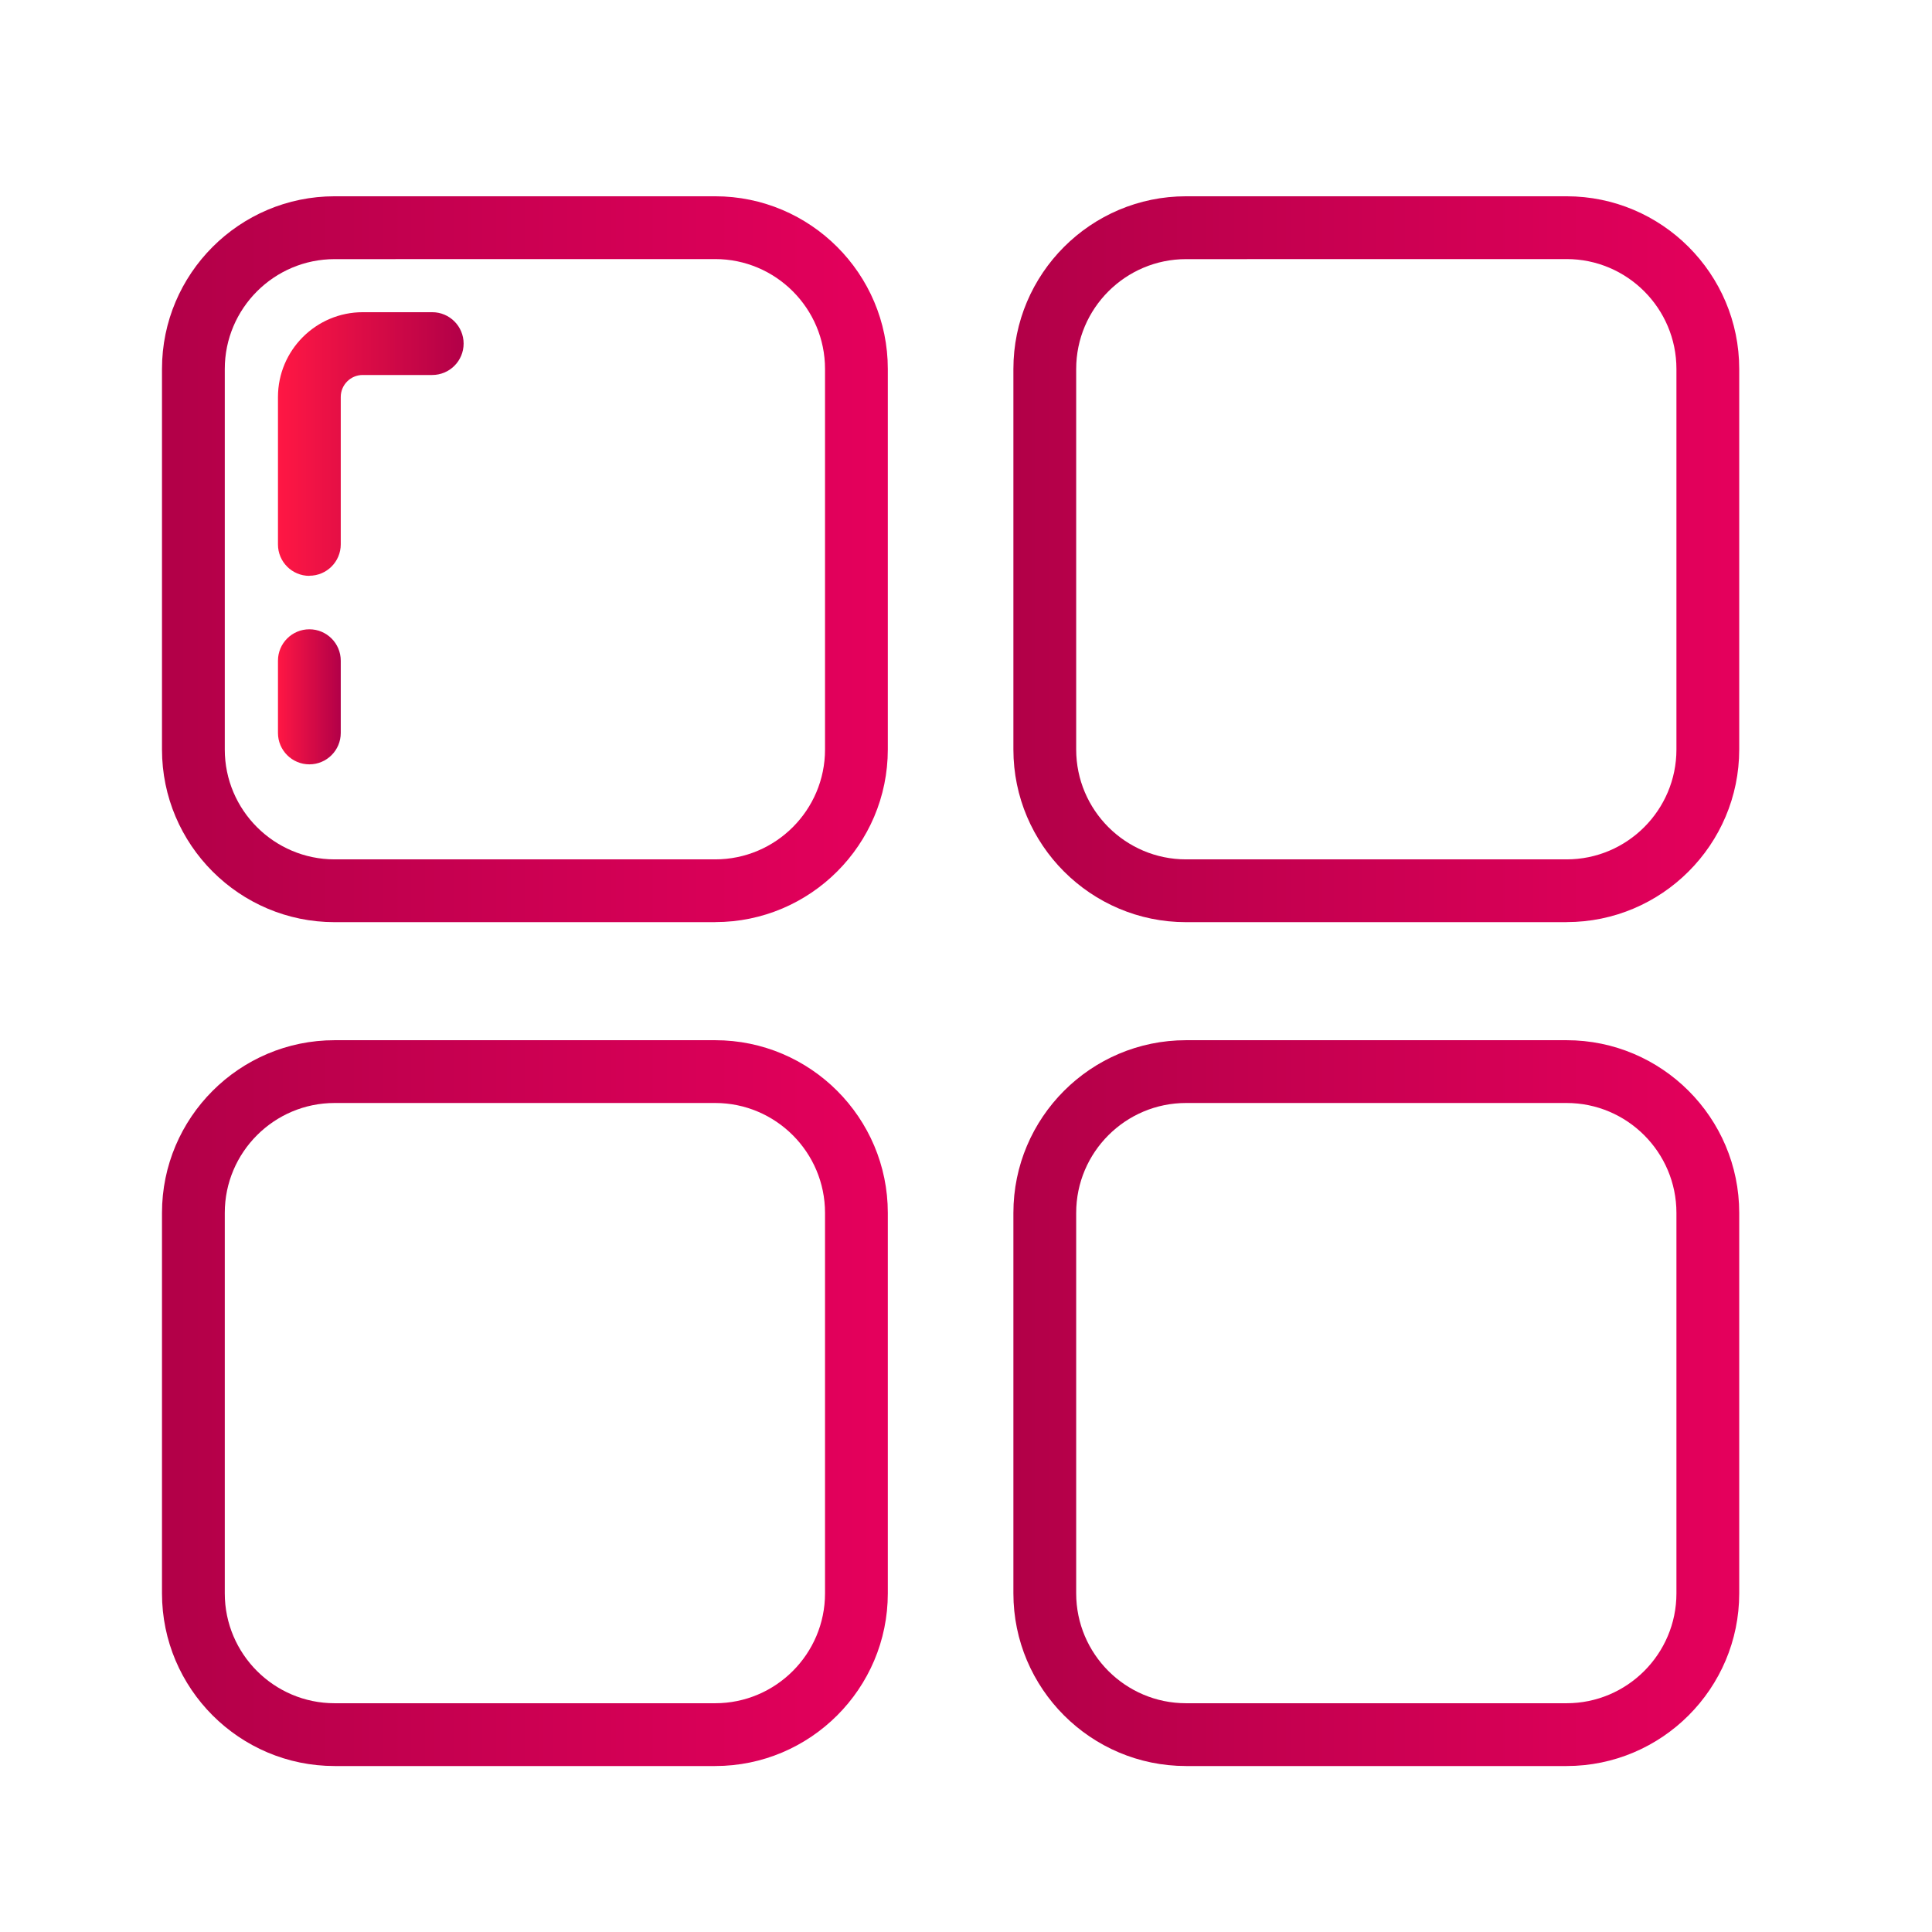
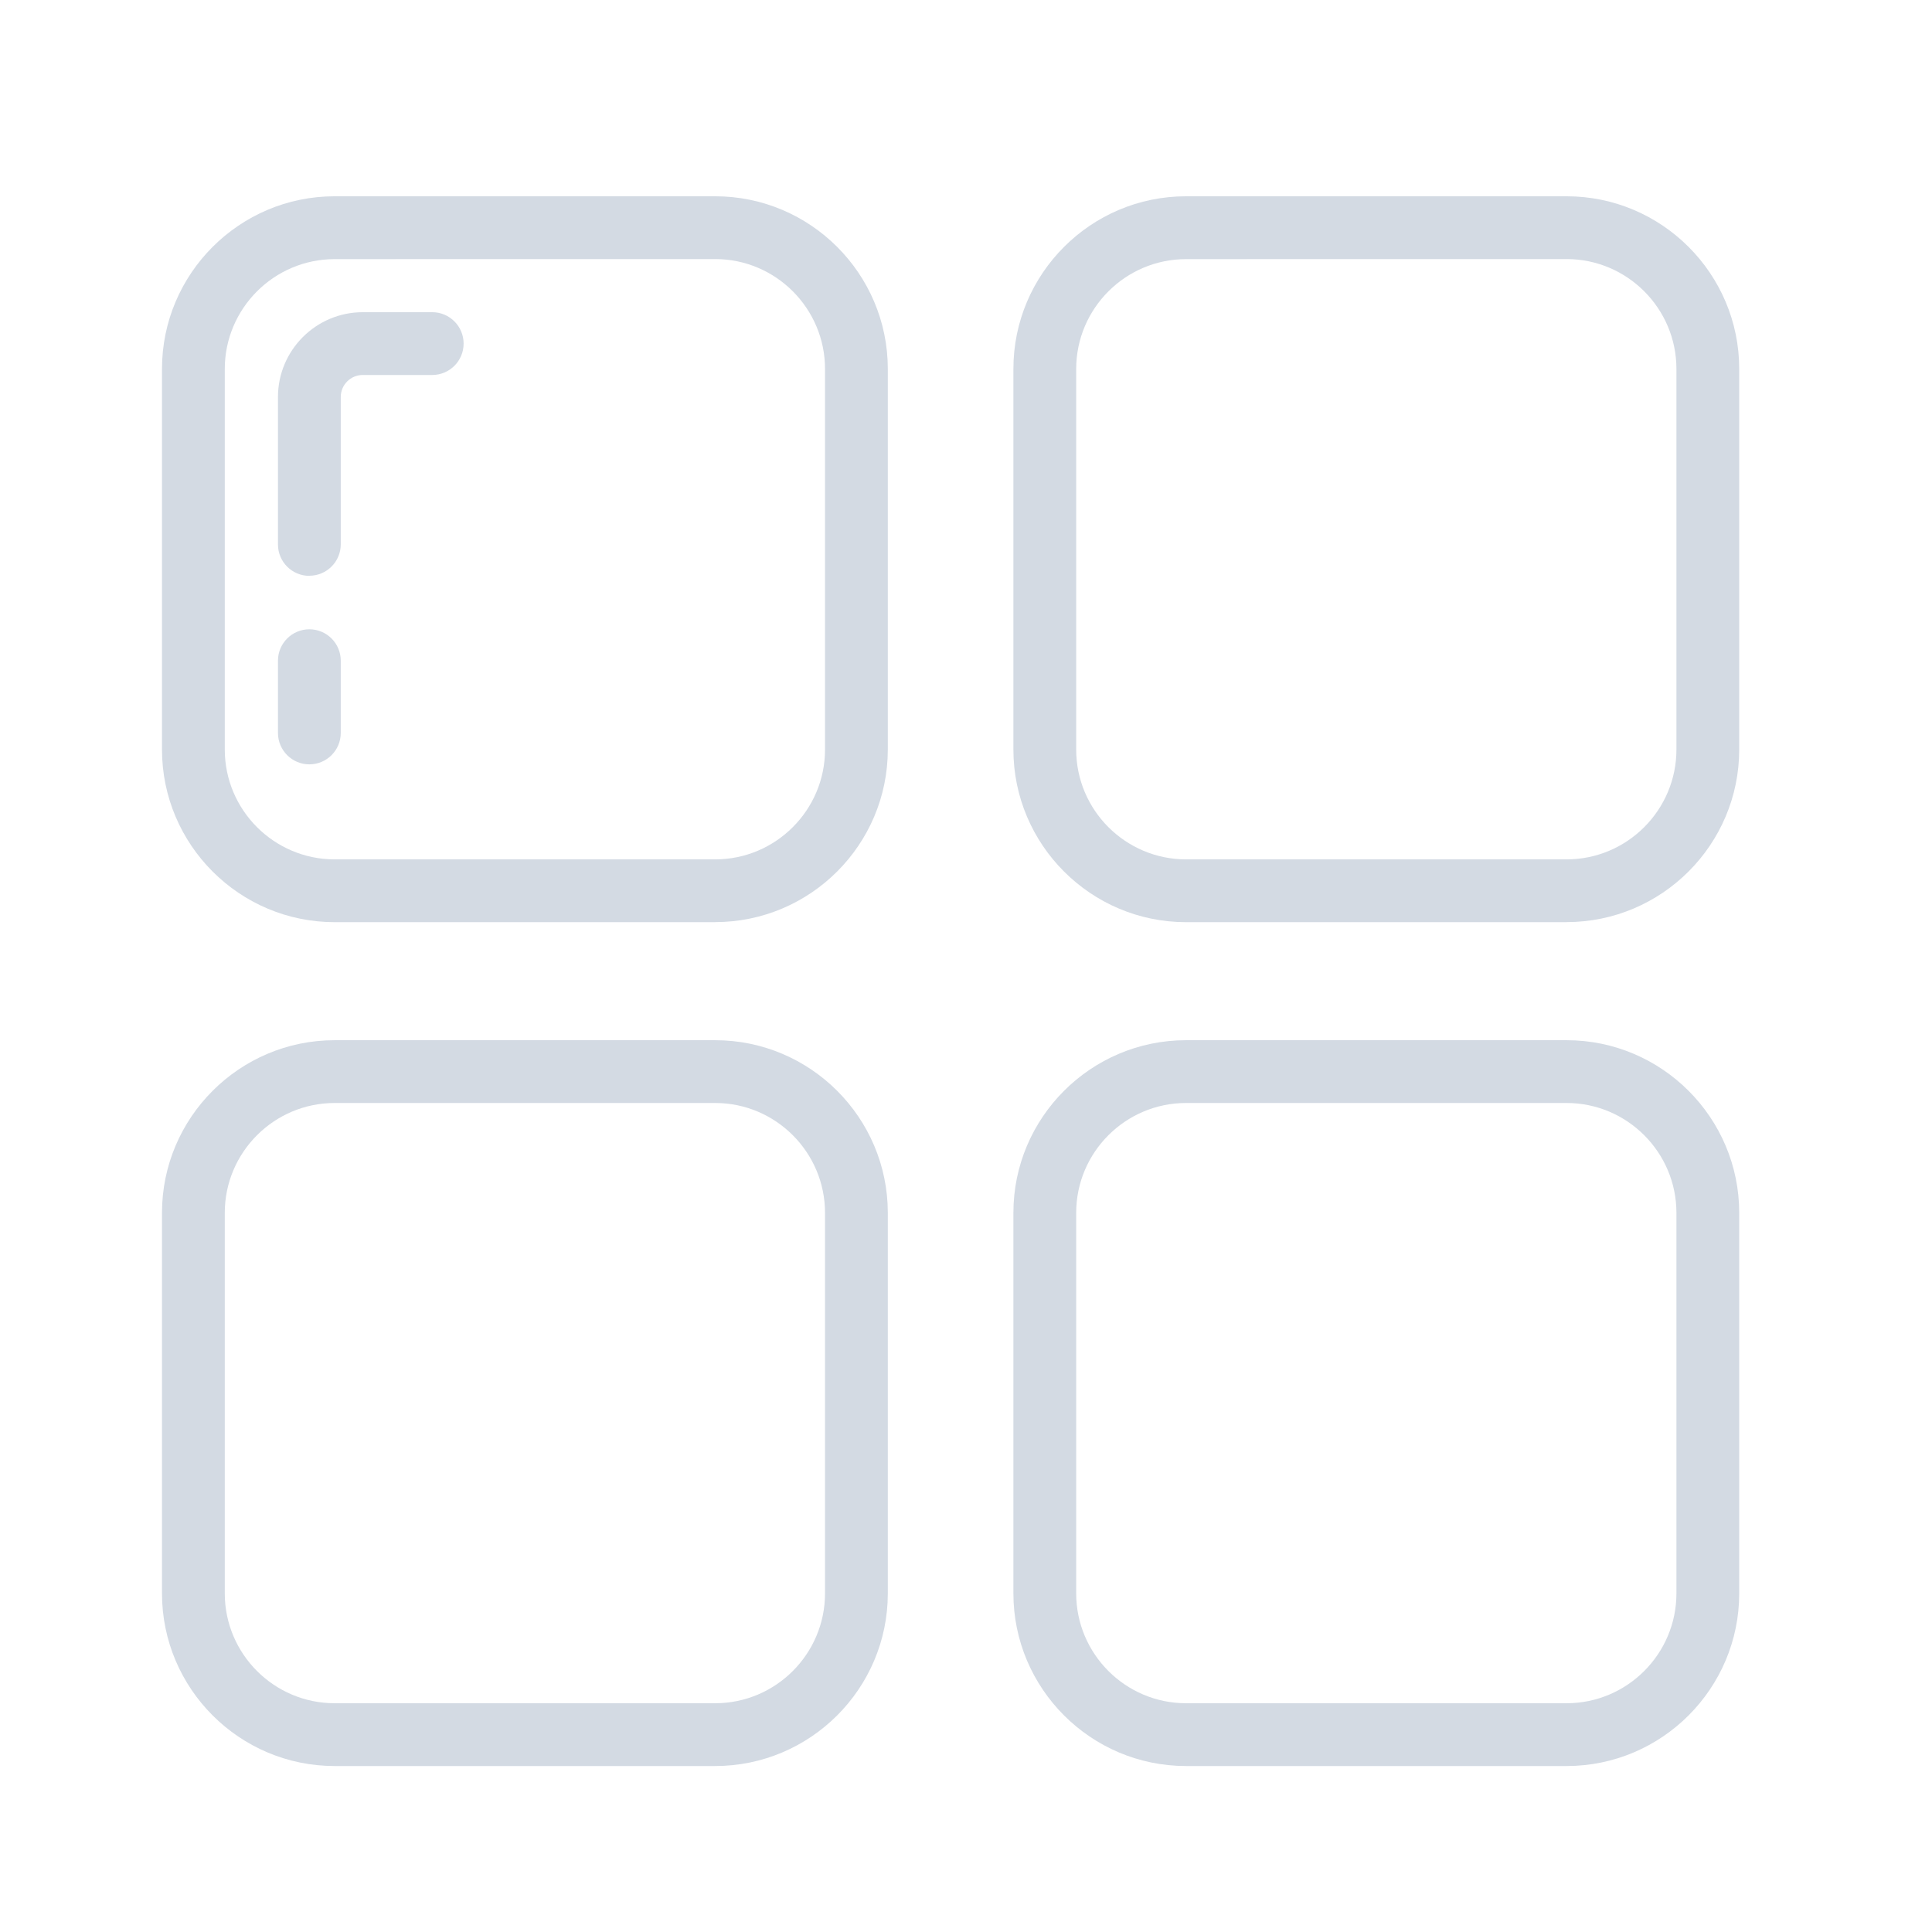
- <svg xmlns="http://www.w3.org/2000/svg" xmlns:xlink="http://www.w3.org/1999/xlink" width="32" height="32" version="1.1" id="svg12">
-   <defs id="defs16">
-     <linearGradient id="linearGradient870">
-       <stop style="stop-color:#b20048;stop-opacity:1" offset="0" id="stop866" />
-       <stop style="stop-color:#e5005c;stop-opacity:1" offset="1" id="stop868" />
-     </linearGradient>
-     <linearGradient id="linearGradient861-3">
-       <stop style="stop-color:#ff1744;stop-opacity:1" offset="0" id="stop857" />
-       <stop style="stop-color:#b20048;stop-opacity:1" offset="1" id="stop859" />
-     </linearGradient>
-     <linearGradient xlink:href="#linearGradient861-3" id="linearGradient872" x1="4.586" y1="11.197" x2="5.627" y2="11.197" gradientUnits="userSpaceOnUse" gradientTransform="translate(0.017571,0.344663)" />
-     <linearGradient xlink:href="#linearGradient861-3" id="linearGradient864" x1="4.586" y1="7.01" x2="7.661" y2="7.01" gradientUnits="userSpaceOnUse" gradientTransform="translate(0.017571,0.344663)" />
-     <linearGradient xlink:href="#linearGradient870" id="linearGradient880" x1="2.665" y1="22.895" x2="14.688" y2="22.895" gradientUnits="userSpaceOnUse" gradientTransform="translate(0.017571,0.344663)" />
-     <linearGradient xlink:href="#linearGradient870" id="linearGradient888" x1="16.767" y1="22.895" x2="28.79" y2="22.895" gradientUnits="userSpaceOnUse" gradientTransform="translate(0.017571,0.344663)" />
-     <linearGradient xlink:href="#linearGradient870" id="linearGradient848-7" x1="2.665" y1="8.918" x2="14.688" y2="8.918" gradientUnits="userSpaceOnUse" gradientTransform="matrix(0.6153846,0,0,0.6153846,33.14374,11.40448)" />
-     <linearGradient xlink:href="#linearGradient861-3" id="linearGradient872-5" x1="4.586" y1="11.197" x2="5.627" y2="11.197" gradientUnits="userSpaceOnUse" gradientTransform="matrix(0.6153846,0,0,0.6153846,33.14374,11.40448)" />
-     <linearGradient xlink:href="#linearGradient861-3" id="linearGradient864-6" x1="4.586" y1="7.01" x2="7.661" y2="7.01" gradientUnits="userSpaceOnUse" gradientTransform="matrix(0.6153846,0,0,0.6153846,33.14374,11.40448)" />
-     <linearGradient xlink:href="#linearGradient870" id="linearGradient880-9" x1="2.665" y1="22.895" x2="14.688" y2="22.895" gradientUnits="userSpaceOnUse" gradientTransform="matrix(0.6153846,0,0,0.6153846,33.14374,11.40448)" />
-     <linearGradient xlink:href="#linearGradient870" id="linearGradient888-1" x1="16.767" y1="22.895" x2="28.79" y2="22.895" gradientUnits="userSpaceOnUse" gradientTransform="matrix(0.6153846,0,0,0.6153846,33.14374,11.40448)" />
-     <linearGradient xlink:href="#linearGradient870" id="linearGradient867" x1="16.785" y1="9.262" x2="28.808" y2="9.262" gradientUnits="userSpaceOnUse" />
-     <linearGradient xlink:href="#linearGradient870" id="linearGradient875" x1="43.462" y1="16.892" x2="50.861" y2="16.892" gradientUnits="userSpaceOnUse" />
-     <linearGradient xlink:href="#linearGradient870" id="linearGradient873" gradientUnits="userSpaceOnUse" gradientTransform="translate(0.017571,0.344663)" x1="2.665" y1="8.918" x2="14.688" y2="8.918" />
-   </defs>
+ <svg xmlns="http://www.w3.org/2000/svg" width="32" height="32" version="1.1" id="svg12">
+   <defs id="defs16" />
  <g id="applications-other">
    <g id="g1052">
      <path style="clip-rule:evenodd;fill:#ffffc1;fill-opacity:0;fill-rule:evenodd;stroke-width:1.002;stroke-linejoin:round;stroke-miterlimit:1.414" d="M 0,0 V 32 H 32 V 0 Z" id="rect817" />
-       <path style="clip-rule:evenodd;fill:url(#linearGradient873);fill-opacity:1;fill-rule:evenodd;stroke-width:0.052;stroke-linejoin:round;stroke-miterlimit:1.414" id="path2" d="M 11.846,15.274 H 5.543 C 3.966,15.274 2.683,13.991 2.683,12.414 V 6.111 C 2.683,4.534 3.966,3.251 5.543,3.251 h 6.302 c 1.577,0 2.86,1.283 2.86,2.86 v 6.302 c 0,1.577 -1.283,2.86 -2.86,2.86 z M 5.543,4.292 c -1.003,0 -1.82,0.816 -1.82,1.82 v 6.302 c 0,1.003 0.816,1.82 1.82,1.82 h 6.302 c 1.003,0 1.82,-0.816 1.82,-1.82 V 6.111 c 0,-1.003 -0.816,-1.82 -1.82,-1.82 z" />
-       <path style="clip-rule:evenodd;fill:url(#linearGradient872);fill-opacity:1;fill-rule:evenodd;stroke-width:0.052;stroke-linejoin:round;stroke-miterlimit:1.414" id="path6-6" d="m 5.124,12.66 c -0.287,0 -0.52,-0.233 -0.52,-0.52 v -1.197 c 0,-0.287 0.233,-0.52 0.52,-0.52 0.287,0 0.52,0.233 0.52,0.52 v 1.197 c 0,0.287 -0.233,0.52 -0.52,0.52 z" />
-       <path style="clip-rule:evenodd;fill:url(#linearGradient864);fill-opacity:1;fill-rule:evenodd;stroke-width:0.052;stroke-linejoin:round;stroke-miterlimit:1.414" id="path10" d="m 5.124,9.538 c -0.287,0 -0.52,-0.233 -0.52,-0.52 V 6.576 c 0,-0.775 0.63,-1.405 1.405,-1.405 h 1.15 c 0.287,0 0.52,0.233 0.52,0.52 0,0.287 -0.233,0.52 -0.52,0.52 H 6.008 c -0.201,0 -0.364,0.163 -0.364,0.364 v 2.441 c 0,0.287 -0.233,0.52 -0.52,0.52 z" />
-       <path style="clip-rule:evenodd;fill:url(#linearGradient867);fill-opacity:1.0;fill-rule:evenodd;stroke-width:0.052;stroke-linejoin:round;stroke-miterlimit:1.414" id="path14" d="m 25.947,15.274 h -6.302 c -1.577,0 -2.86,-1.283 -2.86,-2.86 V 6.111 C 16.785,4.534 18.068,3.251 19.645,3.251 h 6.302 c 1.577,0 2.86,1.283 2.86,2.86 v 6.302 c 0,1.577 -1.283,2.86 -2.86,2.86 z M 19.645,4.292 c -1.003,0 -1.82,0.816 -1.82,1.82 v 6.302 c 0,1.003 0.816,1.82 1.82,1.82 h 6.302 c 1.003,0 1.82,-0.816 1.82,-1.82 V 6.111 c 0,-1.003 -0.816,-1.82 -1.82,-1.82 z" />
-       <path style="clip-rule:evenodd;fill:url(#linearGradient880);fill-opacity:1.0;fill-rule:evenodd;stroke-width:0.052;stroke-linejoin:round;stroke-miterlimit:1.414" id="path18" d="M 11.846,29.251 H 5.543 C 3.966,29.251 2.683,27.968 2.683,26.391 v -6.302 c 0,-1.577 1.283,-2.86 2.86,-2.86 h 6.302 c 1.577,0 2.86,1.283 2.86,2.86 v 6.302 c 0,1.577 -1.283,2.86 -2.86,2.86 z M 5.543,18.269 c -1.003,0 -1.82,0.816 -1.82,1.82 v 6.302 c 0,1.003 0.816,1.82 1.82,1.82 h 6.302 c 1.003,0 1.82,-0.816 1.82,-1.82 v -6.302 c 0,-1.003 -0.816,-1.82 -1.82,-1.82 z" />
-       <path style="clip-rule:evenodd;fill:url(#linearGradient888);fill-opacity:1.0;fill-rule:evenodd;stroke-width:0.052;stroke-linejoin:round;stroke-miterlimit:1.414" id="path22" d="m 25.947,29.251 h -6.302 c -1.577,0 -2.86,-1.283 -2.86,-2.86 v -6.302 c 0,-1.577 1.283,-2.86 2.86,-2.86 h 6.302 c 1.577,0 2.86,1.283 2.86,2.86 v 6.302 c 0,1.577 -1.283,2.86 -2.86,2.86 z M 19.645,18.269 c -1.003,0 -1.82,0.816 -1.82,1.82 v 6.302 c 0,1.003 0.816,1.82 1.82,1.82 h 6.302 c 1.003,0 1.82,-0.816 1.82,-1.82 v -6.302 c 0,-1.003 -0.816,-1.82 -1.82,-1.82 z" />
+       <path style="clip-rule:evenodd;fill:#d3dae3;fill-opacity:1;fill-rule:evenodd;stroke-width:0.052;stroke-linejoin:round;stroke-miterlimit:1.414" id="path2" d="M 11.846,15.274 H 5.543 C 3.966,15.274 2.683,13.991 2.683,12.414 V 6.111 C 2.683,4.534 3.966,3.251 5.543,3.251 h 6.302 c 1.577,0 2.86,1.283 2.86,2.86 v 6.302 c 0,1.577 -1.283,2.86 -2.86,2.86 z M 5.543,4.292 c -1.003,0 -1.82,0.816 -1.82,1.82 v 6.302 c 0,1.003 0.816,1.82 1.82,1.82 h 6.302 c 1.003,0 1.82,-0.816 1.82,-1.82 V 6.111 c 0,-1.003 -0.816,-1.82 -1.82,-1.82 z" />
+       <path style="clip-rule:evenodd;fill:#d3dae3;fill-opacity:1;fill-rule:evenodd;stroke-width:0.052;stroke-linejoin:round;stroke-miterlimit:1.414" id="path6-6" d="m 5.124,12.66 c -0.287,0 -0.52,-0.233 -0.52,-0.52 v -1.197 c 0,-0.287 0.233,-0.52 0.52,-0.52 0.287,0 0.52,0.233 0.52,0.52 v 1.197 c 0,0.287 -0.233,0.52 -0.52,0.52 z" />
+       <path style="clip-rule:evenodd;fill:#d3dae3;fill-opacity:1;fill-rule:evenodd;stroke-width:0.052;stroke-linejoin:round;stroke-miterlimit:1.414" id="path10" d="m 5.124,9.538 c -0.287,0 -0.52,-0.233 -0.52,-0.52 V 6.576 c 0,-0.775 0.63,-1.405 1.405,-1.405 h 1.15 c 0.287,0 0.52,0.233 0.52,0.52 0,0.287 -0.233,0.52 -0.52,0.52 H 6.008 c -0.201,0 -0.364,0.163 -0.364,0.364 v 2.441 c 0,0.287 -0.233,0.52 -0.52,0.52 z" />
+       <path style="clip-rule:evenodd;fill:#d3dae3;fill-opacity:1;fill-rule:evenodd;stroke-width:0.052;stroke-linejoin:round;stroke-miterlimit:1.414" id="path14" d="m 25.947,15.274 h -6.302 c -1.577,0 -2.86,-1.283 -2.86,-2.86 V 6.111 C 16.785,4.534 18.068,3.251 19.645,3.251 h 6.302 c 1.577,0 2.86,1.283 2.86,2.86 v 6.302 c 0,1.577 -1.283,2.86 -2.86,2.86 z M 19.645,4.292 c -1.003,0 -1.82,0.816 -1.82,1.82 v 6.302 c 0,1.003 0.816,1.82 1.82,1.82 h 6.302 c 1.003,0 1.82,-0.816 1.82,-1.82 V 6.111 c 0,-1.003 -0.816,-1.82 -1.82,-1.82 z" />
+       <path style="clip-rule:evenodd;fill:#d3dae3;fill-opacity:1;fill-rule:evenodd;stroke-width:0.052;stroke-linejoin:round;stroke-miterlimit:1.414" id="path18" d="M 11.846,29.251 H 5.543 C 3.966,29.251 2.683,27.968 2.683,26.391 v -6.302 c 0,-1.577 1.283,-2.86 2.86,-2.86 h 6.302 c 1.577,0 2.86,1.283 2.86,2.86 v 6.302 c 0,1.577 -1.283,2.86 -2.86,2.86 z M 5.543,18.269 c -1.003,0 -1.82,0.816 -1.82,1.82 v 6.302 c 0,1.003 0.816,1.82 1.82,1.82 h 6.302 c 1.003,0 1.82,-0.816 1.82,-1.82 v -6.302 c 0,-1.003 -0.816,-1.82 -1.82,-1.82 z" />
+       <path style="clip-rule:evenodd;fill:#d3dae3;fill-opacity:1;fill-rule:evenodd;stroke-width:0.052;stroke-linejoin:round;stroke-miterlimit:1.414" id="path22" d="m 25.947,29.251 h -6.302 c -1.577,0 -2.86,-1.283 -2.86,-2.86 v -6.302 c 0,-1.577 1.283,-2.86 2.86,-2.86 h 6.302 c 1.577,0 2.86,1.283 2.86,2.86 v 6.302 c 0,1.577 -1.283,2.86 -2.86,2.86 z M 19.645,18.269 c -1.003,0 -1.82,0.816 -1.82,1.82 v 6.302 c 0,1.003 0.816,1.82 1.82,1.82 h 6.302 c 1.003,0 1.82,-0.816 1.82,-1.82 v -6.302 c 0,-1.003 -0.816,-1.82 -1.82,-1.82 z" />
    </g>
  </g>
  <g id="22-22-applications-other">
    <g id="g1072">
      <path style="clip-rule:evenodd;fill:#ffffc1;fill-opacity:0;fill-rule:evenodd;stroke-width:0.689;stroke-linejoin:round;stroke-miterlimit:1.414" d="M 32,10 V 32 H 54 V 10 Z" id="rect817-5" />
-       <path style="clip-rule:evenodd;fill:url(#linearGradient848-7);fill-opacity:1.0;fill-rule:evenodd;stroke-width:0.032;stroke-linejoin:round;stroke-miterlimit:1.414" id="path2-2" d="m 40.422,20.592 h -3.878 c -0.971,0 -1.76,-0.79 -1.76,-1.76 v -3.878 c 0,-0.971 0.79,-1.76 1.76,-1.76 h 3.878 c 0.971,0 1.76,0.79 1.76,1.76 v 3.878 c 0,0.971 -0.79,1.76 -1.76,1.76 z m -3.878,-6.758 c -0.617,0 -1.12,0.502 -1.12,1.12 v 3.878 c 0,0.617 0.502,1.12 1.12,1.12 h 3.878 c 0.617,0 1.12,-0.502 1.12,-1.12 v -3.878 c 0,-0.617 -0.502,-1.12 -1.12,-1.12 z" />
-       <path style="clip-rule:evenodd;fill:url(#linearGradient872-5);fill-opacity:1;fill-rule:evenodd;stroke-width:0.032;stroke-linejoin:round;stroke-miterlimit:1.414" id="path6-6-7" d="m 36.286,18.983 c -0.177,0 -0.32,-0.143 -0.32,-0.32 v -0.737 c 0,-0.177 0.143,-0.32 0.32,-0.32 0.177,0 0.32,0.143 0.32,0.32 v 0.737 c 0,0.177 -0.143,0.32 -0.32,0.32 z" />
-       <path style="clip-rule:evenodd;fill:url(#linearGradient864-6);fill-opacity:1;fill-rule:evenodd;stroke-width:0.032;stroke-linejoin:round;stroke-miterlimit:1.414" id="path10-0" d="m 36.286,17.062 c -0.177,0 -0.32,-0.143 -0.32,-0.32 V 15.239 c 0,-0.477 0.388,-0.865 0.865,-0.865 h 0.708 c 0.177,0 0.32,0.143 0.32,0.32 0,0.177 -0.143,0.32 -0.32,0.32 h -0.708 c -0.124,0 -0.224,0.101 -0.224,0.224 v 1.502 c 0,0.177 -0.143,0.32 -0.32,0.32 z" />
-       <path style="clip-rule:evenodd;fill:url(#linearGradient875);fill-opacity:1.0;fill-rule:evenodd;stroke-width:0.032;stroke-linejoin:round;stroke-miterlimit:1.414" id="path14-9" d="M 49.101,20.592 H 45.222 c -0.971,0 -1.76,-0.79 -1.76,-1.76 v -3.878 c 0,-0.971 0.79,-1.76 1.76,-1.76 h 3.878 c 0.971,0 1.76,0.79 1.76,1.76 v 3.878 c 0,0.971 -0.79,1.76 -1.76,1.76 z M 45.222,13.834 c -0.617,0 -1.12,0.502 -1.12,1.12 v 3.878 c 0,0.617 0.502,1.12 1.12,1.12 h 3.878 c 0.617,0 1.12,-0.502 1.12,-1.12 v -3.878 c 0,-0.617 -0.502,-1.12 -1.12,-1.12 z" />
-       <path style="clip-rule:evenodd;fill:url(#linearGradient880-9);fill-opacity:1.0;fill-rule:evenodd;stroke-width:0.032;stroke-linejoin:round;stroke-miterlimit:1.414" id="path18-3" d="M 40.422,29.193 H 36.544 C 35.574,29.193 34.784,28.403 34.784,27.433 v -3.878 c 0,-0.971 0.79,-1.76 1.76,-1.76 h 3.878 c 0.971,0 1.76,0.79 1.76,1.76 v 3.878 c 0,0.971 -0.79,1.76 -1.76,1.76 z m -3.878,-6.758 c -0.617,0 -1.12,0.502 -1.12,1.12 v 3.878 c 0,0.617 0.502,1.12 1.12,1.12 h 3.878 c 0.617,0 1.12,-0.502 1.12,-1.12 v -3.878 c 0,-0.617 -0.502,-1.12 -1.12,-1.12 z" />
-       <path style="clip-rule:evenodd;fill:url(#linearGradient888-1);fill-opacity:1.0;fill-rule:evenodd;stroke-width:0.032;stroke-linejoin:round;stroke-miterlimit:1.414" id="path22-6" d="M 49.101,29.193 H 45.222 c -0.971,0 -1.76,-0.79 -1.76,-1.76 v -3.878 c 0,-0.971 0.79,-1.76 1.76,-1.76 h 3.878 c 0.971,0 1.76,0.79 1.76,1.76 v 3.878 c 0,0.971 -0.79,1.76 -1.76,1.76 z M 45.222,22.435 c -0.617,0 -1.12,0.502 -1.12,1.12 v 3.878 c 0,0.617 0.502,1.12 1.12,1.12 h 3.878 c 0.617,0 1.12,-0.502 1.12,-1.12 v -3.878 c 0,-0.617 -0.502,-1.12 -1.12,-1.12 z" />
+       <path style="clip-rule:evenodd;fill:#d3dae3;fill-opacity:1;fill-rule:evenodd;stroke-width:0.032;stroke-linejoin:round;stroke-miterlimit:1.414" id="path2-2" d="m 40.422,20.592 h -3.878 c -0.971,0 -1.76,-0.79 -1.76,-1.76 v -3.878 c 0,-0.971 0.79,-1.76 1.76,-1.76 h 3.878 c 0.971,0 1.76,0.79 1.76,1.76 v 3.878 c 0,0.971 -0.79,1.76 -1.76,1.76 z m -3.878,-6.758 c -0.617,0 -1.12,0.502 -1.12,1.12 v 3.878 c 0,0.617 0.502,1.12 1.12,1.12 h 3.878 c 0.617,0 1.12,-0.502 1.12,-1.12 v -3.878 c 0,-0.617 -0.502,-1.12 -1.12,-1.12 z" />
+       <path style="clip-rule:evenodd;fill:#d3dae3;fill-opacity:1;fill-rule:evenodd;stroke-width:0.032;stroke-linejoin:round;stroke-miterlimit:1.414" id="path6-6-7" d="m 36.286,18.983 c -0.177,0 -0.32,-0.143 -0.32,-0.32 v -0.737 c 0,-0.177 0.143,-0.32 0.32,-0.32 0.177,0 0.32,0.143 0.32,0.32 v 0.737 c 0,0.177 -0.143,0.32 -0.32,0.32 z" />
+       <path style="clip-rule:evenodd;fill:#d3dae3;fill-opacity:1;fill-rule:evenodd;stroke-width:0.032;stroke-linejoin:round;stroke-miterlimit:1.414" id="path10-0" d="m 36.286,17.062 c -0.177,0 -0.32,-0.143 -0.32,-0.32 V 15.239 c 0,-0.477 0.388,-0.865 0.865,-0.865 h 0.708 c 0.177,0 0.32,0.143 0.32,0.32 0,0.177 -0.143,0.32 -0.32,0.32 h -0.708 c -0.124,0 -0.224,0.101 -0.224,0.224 v 1.502 c 0,0.177 -0.143,0.32 -0.32,0.32 z" />
+       <path style="clip-rule:evenodd;fill:#d3dae3;fill-opacity:1;fill-rule:evenodd;stroke-width:0.032;stroke-linejoin:round;stroke-miterlimit:1.414" id="path14-9" d="M 49.101,20.592 H 45.222 c -0.971,0 -1.76,-0.79 -1.76,-1.76 v -3.878 c 0,-0.971 0.79,-1.76 1.76,-1.76 h 3.878 c 0.971,0 1.76,0.79 1.76,1.76 v 3.878 c 0,0.971 -0.79,1.76 -1.76,1.76 z M 45.222,13.834 c -0.617,0 -1.12,0.502 -1.12,1.12 v 3.878 c 0,0.617 0.502,1.12 1.12,1.12 h 3.878 c 0.617,0 1.12,-0.502 1.12,-1.12 v -3.878 c 0,-0.617 -0.502,-1.12 -1.12,-1.12 z" />
+       <path style="clip-rule:evenodd;fill:#d3dae3;fill-opacity:1;fill-rule:evenodd;stroke-width:0.032;stroke-linejoin:round;stroke-miterlimit:1.414" id="path18-3" d="M 40.422,29.193 H 36.544 C 35.574,29.193 34.784,28.403 34.784,27.433 v -3.878 c 0,-0.971 0.79,-1.76 1.76,-1.76 h 3.878 c 0.971,0 1.76,0.79 1.76,1.76 v 3.878 c 0,0.971 -0.79,1.76 -1.76,1.76 z m -3.878,-6.758 c -0.617,0 -1.12,0.502 -1.12,1.12 v 3.878 c 0,0.617 0.502,1.12 1.12,1.12 h 3.878 c 0.617,0 1.12,-0.502 1.12,-1.12 v -3.878 c 0,-0.617 -0.502,-1.12 -1.12,-1.12 z" />
+       <path style="clip-rule:evenodd;fill:#d3dae3;fill-opacity:1;fill-rule:evenodd;stroke-width:0.032;stroke-linejoin:round;stroke-miterlimit:1.414" id="path22-6" d="M 49.101,29.193 H 45.222 c -0.971,0 -1.76,-0.79 -1.76,-1.76 v -3.878 c 0,-0.971 0.79,-1.76 1.76,-1.76 h 3.878 c 0.971,0 1.76,0.79 1.76,1.76 v 3.878 c 0,0.971 -0.79,1.76 -1.76,1.76 z M 45.222,22.435 c -0.617,0 -1.12,0.502 -1.12,1.12 v 3.878 c 0,0.617 0.502,1.12 1.12,1.12 h 3.878 c 0.617,0 1.12,-0.502 1.12,-1.12 v -3.878 c 0,-0.617 -0.502,-1.12 -1.12,-1.12 z" />
    </g>
  </g>
</svg>
